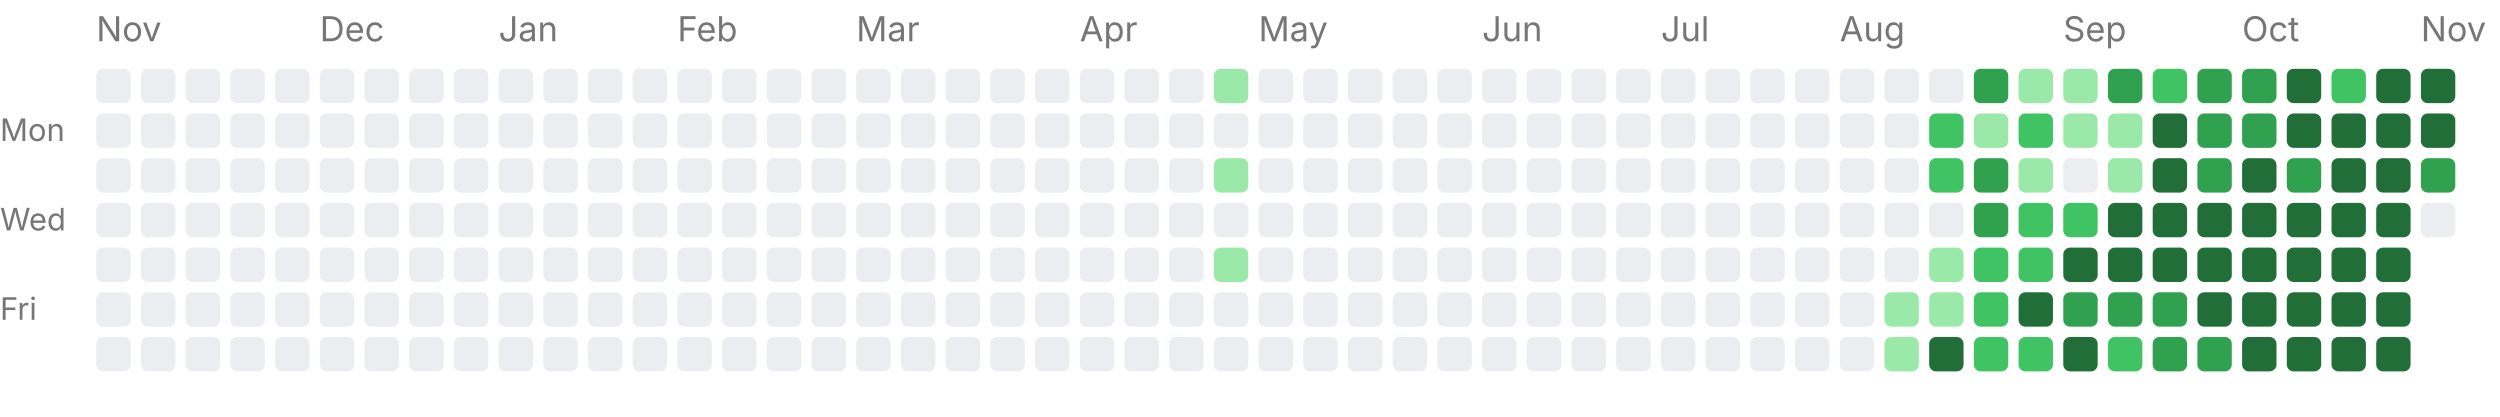
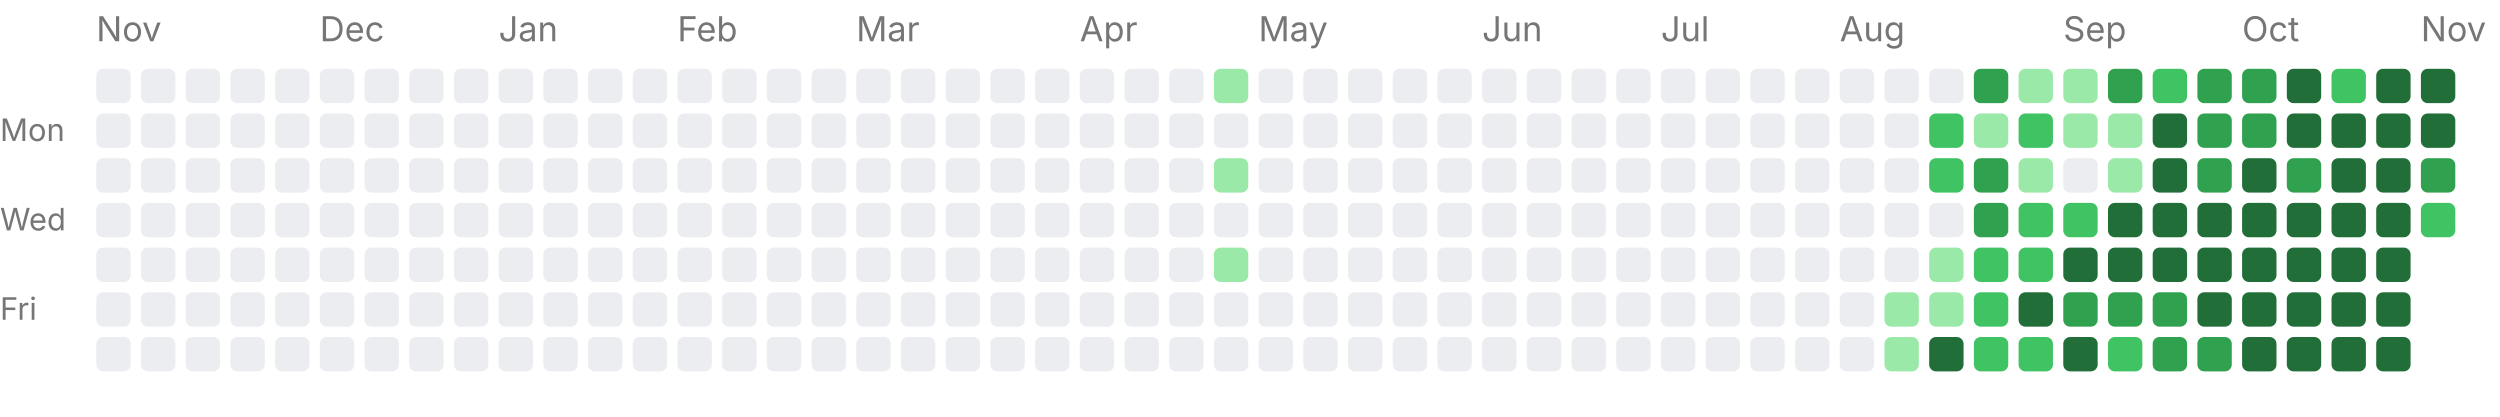
<svg xmlns="http://www.w3.org/2000/svg" viewBox="0 0 727 121" width="100%">
  <style>
    .day { shape-rendering: geometricPrecision; outline: none; }
    .day:hover { stroke: #0369a1; stroke-width: 1.5; }
  </style>
  <g>
    <text x="28" y="12" font-size="10" fill="#767676" font-family="-apple-system, BlinkMacSystemFont, Segoe UI, sans-serif">Nov</text>
    <text x="93" y="12" font-size="10" fill="#767676" font-family="-apple-system, BlinkMacSystemFont, Segoe UI, sans-serif">Dec</text>
    <text x="145" y="12" font-size="10" fill="#767676" font-family="-apple-system, BlinkMacSystemFont, Segoe UI, sans-serif">Jan</text>
    <text x="197" y="12" font-size="10" fill="#767676" font-family="-apple-system, BlinkMacSystemFont, Segoe UI, sans-serif">Feb</text>
    <text x="249" y="12" font-size="10" fill="#767676" font-family="-apple-system, BlinkMacSystemFont, Segoe UI, sans-serif">Mar</text>
    <text x="314" y="12" font-size="10" fill="#767676" font-family="-apple-system, BlinkMacSystemFont, Segoe UI, sans-serif">Apr</text>
    <text x="366" y="12" font-size="10" fill="#767676" font-family="-apple-system, BlinkMacSystemFont, Segoe UI, sans-serif">May</text>
    <text x="431" y="12" font-size="10" fill="#767676" font-family="-apple-system, BlinkMacSystemFont, Segoe UI, sans-serif">Jun</text>
    <text x="483" y="12" font-size="10" fill="#767676" font-family="-apple-system, BlinkMacSystemFont, Segoe UI, sans-serif">Jul</text>
    <text x="535" y="12" font-size="10" fill="#767676" font-family="-apple-system, BlinkMacSystemFont, Segoe UI, sans-serif">Aug</text>
    <text x="600" y="12" font-size="10" fill="#767676" font-family="-apple-system, BlinkMacSystemFont, Segoe UI, sans-serif">Sep</text>
    <text x="652" y="12" font-size="10" fill="#767676" font-family="-apple-system, BlinkMacSystemFont, Segoe UI, sans-serif">Oct</text>
    <text x="704" y="12" font-size="10" fill="#767676" font-family="-apple-system, BlinkMacSystemFont, Segoe UI, sans-serif">Nov</text>
    <text x="0" y="41" font-size="9" fill="#767676" font-family="-apple-system, BlinkMacSystemFont, Segoe UI, sans-serif">Mon</text>
    <text x="0" y="67" font-size="9" fill="#767676" font-family="-apple-system, BlinkMacSystemFont, Segoe UI, sans-serif">Wed</text>
    <text x="0" y="93" font-size="9" fill="#767676" font-family="-apple-system, BlinkMacSystemFont, Segoe UI, sans-serif">Fri</text>
    <rect class="day" width="10" height="10" x="28" y="20" fill="#ebedf0" rx="2" ry="2" data-date="2025-11-02" data-count="0" />
    <rect class="day" width="10" height="10" x="28" y="33" fill="#ebedf0" rx="2" ry="2" data-date="2025-11-03" data-count="0" />
    <rect class="day" width="10" height="10" x="28" y="46" fill="#ebedf0" rx="2" ry="2" data-date="2025-11-04" data-count="0" />
    <rect class="day" width="10" height="10" x="28" y="59" fill="#ebedf0" rx="2" ry="2" data-date="2025-11-05" data-count="0" />
    <rect class="day" width="10" height="10" x="28" y="72" fill="#ebedf0" rx="2" ry="2" data-date="2025-11-06" data-count="0" />
    <rect class="day" width="10" height="10" x="28" y="85" fill="#ebedf0" rx="2" ry="2" data-date="2025-11-07" data-count="0" />
    <rect class="day" width="10" height="10" x="28" y="98" fill="#ebedf0" rx="2" ry="2" data-date="2025-11-08" data-count="0" />
    <rect class="day" width="10" height="10" x="41" y="20" fill="#ebedf0" rx="2" ry="2" data-date="2025-11-09" data-count="0" />
    <rect class="day" width="10" height="10" x="41" y="33" fill="#ebedf0" rx="2" ry="2" data-date="2025-11-10" data-count="0" />
    <rect class="day" width="10" height="10" x="41" y="46" fill="#ebedf0" rx="2" ry="2" data-date="2025-11-11" data-count="0" />
    <rect class="day" width="10" height="10" x="41" y="59" fill="#ebedf0" rx="2" ry="2" data-date="2025-11-12" data-count="0" />
    <rect class="day" width="10" height="10" x="41" y="72" fill="#ebedf0" rx="2" ry="2" data-date="2025-11-13" data-count="0" />
    <rect class="day" width="10" height="10" x="41" y="85" fill="#ebedf0" rx="2" ry="2" data-date="2025-11-14" data-count="0" />
    <rect class="day" width="10" height="10" x="41" y="98" fill="#ebedf0" rx="2" ry="2" data-date="2025-11-15" data-count="0" />
    <rect class="day" width="10" height="10" x="54" y="20" fill="#ebedf0" rx="2" ry="2" data-date="2025-11-16" data-count="0" />
    <rect class="day" width="10" height="10" x="54" y="33" fill="#ebedf0" rx="2" ry="2" data-date="2025-11-17" data-count="0" />
    <rect class="day" width="10" height="10" x="54" y="46" fill="#ebedf0" rx="2" ry="2" data-date="2025-11-18" data-count="0" />
    <rect class="day" width="10" height="10" x="54" y="59" fill="#ebedf0" rx="2" ry="2" data-date="2025-11-19" data-count="0" />
    <rect class="day" width="10" height="10" x="54" y="72" fill="#ebedf0" rx="2" ry="2" data-date="2025-11-20" data-count="0" />
    <rect class="day" width="10" height="10" x="54" y="85" fill="#ebedf0" rx="2" ry="2" data-date="2025-11-21" data-count="0" />
    <rect class="day" width="10" height="10" x="54" y="98" fill="#ebedf0" rx="2" ry="2" data-date="2025-11-22" data-count="0" />
    <rect class="day" width="10" height="10" x="67" y="20" fill="#ebedf0" rx="2" ry="2" data-date="2025-11-23" data-count="0" />
    <rect class="day" width="10" height="10" x="67" y="33" fill="#ebedf0" rx="2" ry="2" data-date="2025-11-24" data-count="0" />
    <rect class="day" width="10" height="10" x="67" y="46" fill="#ebedf0" rx="2" ry="2" data-date="2025-11-25" data-count="0" />
    <rect class="day" width="10" height="10" x="67" y="59" fill="#ebedf0" rx="2" ry="2" data-date="2025-11-26" data-count="0" />
    <rect class="day" width="10" height="10" x="67" y="72" fill="#ebedf0" rx="2" ry="2" data-date="2025-11-27" data-count="0" />
    <rect class="day" width="10" height="10" x="67" y="85" fill="#ebedf0" rx="2" ry="2" data-date="2025-11-28" data-count="0" />
    <rect class="day" width="10" height="10" x="67" y="98" fill="#ebedf0" rx="2" ry="2" data-date="2025-11-29" data-count="0" />
    <rect class="day" width="10" height="10" x="80" y="20" fill="#ebedf0" rx="2" ry="2" data-date="2025-11-30" data-count="0" />
    <rect class="day" width="10" height="10" x="80" y="33" fill="#ebedf0" rx="2" ry="2" data-date="2025-12-01" data-count="0" />
    <rect class="day" width="10" height="10" x="80" y="46" fill="#ebedf0" rx="2" ry="2" data-date="2025-12-02" data-count="0" />
    <rect class="day" width="10" height="10" x="80" y="59" fill="#ebedf0" rx="2" ry="2" data-date="2025-12-03" data-count="0" />
    <rect class="day" width="10" height="10" x="80" y="72" fill="#ebedf0" rx="2" ry="2" data-date="2025-12-04" data-count="0" />
    <rect class="day" width="10" height="10" x="80" y="85" fill="#ebedf0" rx="2" ry="2" data-date="2025-12-05" data-count="0" />
    <rect class="day" width="10" height="10" x="80" y="98" fill="#ebedf0" rx="2" ry="2" data-date="2025-12-06" data-count="0" />
    <rect class="day" width="10" height="10" x="93" y="20" fill="#ebedf0" rx="2" ry="2" data-date="2025-12-07" data-count="0" />
    <rect class="day" width="10" height="10" x="93" y="33" fill="#ebedf0" rx="2" ry="2" data-date="2025-12-08" data-count="0" />
    <rect class="day" width="10" height="10" x="93" y="46" fill="#ebedf0" rx="2" ry="2" data-date="2025-12-09" data-count="0" />
    <rect class="day" width="10" height="10" x="93" y="59" fill="#ebedf0" rx="2" ry="2" data-date="2025-12-10" data-count="0" />
    <rect class="day" width="10" height="10" x="93" y="72" fill="#ebedf0" rx="2" ry="2" data-date="2025-12-11" data-count="0" />
    <rect class="day" width="10" height="10" x="93" y="85" fill="#ebedf0" rx="2" ry="2" data-date="2025-12-12" data-count="0" />
    <rect class="day" width="10" height="10" x="93" y="98" fill="#ebedf0" rx="2" ry="2" data-date="2025-12-13" data-count="0" />
    <rect class="day" width="10" height="10" x="106" y="20" fill="#ebedf0" rx="2" ry="2" data-date="2025-12-14" data-count="0" />
    <rect class="day" width="10" height="10" x="106" y="33" fill="#ebedf0" rx="2" ry="2" data-date="2025-12-15" data-count="0" />
    <rect class="day" width="10" height="10" x="106" y="46" fill="#ebedf0" rx="2" ry="2" data-date="2025-12-16" data-count="0" />
    <rect class="day" width="10" height="10" x="106" y="59" fill="#ebedf0" rx="2" ry="2" data-date="2025-12-17" data-count="0" />
    <rect class="day" width="10" height="10" x="106" y="72" fill="#ebedf0" rx="2" ry="2" data-date="2025-12-18" data-count="0" />
    <rect class="day" width="10" height="10" x="106" y="85" fill="#ebedf0" rx="2" ry="2" data-date="2025-12-19" data-count="0" />
    <rect class="day" width="10" height="10" x="106" y="98" fill="#ebedf0" rx="2" ry="2" data-date="2025-12-20" data-count="0" />
    <rect class="day" width="10" height="10" x="119" y="20" fill="#ebedf0" rx="2" ry="2" data-date="2025-12-21" data-count="0" />
    <rect class="day" width="10" height="10" x="119" y="33" fill="#ebedf0" rx="2" ry="2" data-date="2025-12-22" data-count="0" />
    <rect class="day" width="10" height="10" x="119" y="46" fill="#ebedf0" rx="2" ry="2" data-date="2025-12-23" data-count="0" />
    <rect class="day" width="10" height="10" x="119" y="59" fill="#ebedf0" rx="2" ry="2" data-date="2025-12-24" data-count="0" />
    <rect class="day" width="10" height="10" x="119" y="72" fill="#ebedf0" rx="2" ry="2" data-date="2025-12-25" data-count="0" />
    <rect class="day" width="10" height="10" x="119" y="85" fill="#ebedf0" rx="2" ry="2" data-date="2025-12-26" data-count="0" />
    <rect class="day" width="10" height="10" x="119" y="98" fill="#ebedf0" rx="2" ry="2" data-date="2025-12-27" data-count="0" />
    <rect class="day" width="10" height="10" x="132" y="20" fill="#ebedf0" rx="2" ry="2" data-date="2025-12-28" data-count="0" />
    <rect class="day" width="10" height="10" x="132" y="33" fill="#ebedf0" rx="2" ry="2" data-date="2025-12-29" data-count="0" />
    <rect class="day" width="10" height="10" x="132" y="46" fill="#ebedf0" rx="2" ry="2" data-date="2025-12-30" data-count="0" />
    <rect class="day" width="10" height="10" x="132" y="59" fill="#ebedf0" rx="2" ry="2" data-date="2025-12-31" data-count="0" />
    <rect class="day" width="10" height="10" x="132" y="72" fill="#ebedf0" rx="2" ry="2" data-date="2026-01-01" data-count="0" />
    <rect class="day" width="10" height="10" x="132" y="85" fill="#ebedf0" rx="2" ry="2" data-date="2026-01-02" data-count="0" />
    <rect class="day" width="10" height="10" x="132" y="98" fill="#ebedf0" rx="2" ry="2" data-date="2026-01-03" data-count="0" />
    <rect class="day" width="10" height="10" x="145" y="20" fill="#ebedf0" rx="2" ry="2" data-date="2026-01-04" data-count="0" />
    <rect class="day" width="10" height="10" x="145" y="33" fill="#ebedf0" rx="2" ry="2" data-date="2026-01-05" data-count="0" />
    <rect class="day" width="10" height="10" x="145" y="46" fill="#ebedf0" rx="2" ry="2" data-date="2026-01-06" data-count="0" />
    <rect class="day" width="10" height="10" x="145" y="59" fill="#ebedf0" rx="2" ry="2" data-date="2026-01-07" data-count="0" />
    <rect class="day" width="10" height="10" x="145" y="72" fill="#ebedf0" rx="2" ry="2" data-date="2026-01-08" data-count="0" />
    <rect class="day" width="10" height="10" x="145" y="85" fill="#ebedf0" rx="2" ry="2" data-date="2026-01-09" data-count="0" />
    <rect class="day" width="10" height="10" x="145" y="98" fill="#ebedf0" rx="2" ry="2" data-date="2026-01-10" data-count="0" />
    <rect class="day" width="10" height="10" x="158" y="20" fill="#ebedf0" rx="2" ry="2" data-date="2026-01-11" data-count="0" />
    <rect class="day" width="10" height="10" x="158" y="33" fill="#ebedf0" rx="2" ry="2" data-date="2026-01-12" data-count="0" />
    <rect class="day" width="10" height="10" x="158" y="46" fill="#ebedf0" rx="2" ry="2" data-date="2026-01-13" data-count="0" />
    <rect class="day" width="10" height="10" x="158" y="59" fill="#ebedf0" rx="2" ry="2" data-date="2026-01-14" data-count="0" />
    <rect class="day" width="10" height="10" x="158" y="72" fill="#ebedf0" rx="2" ry="2" data-date="2026-01-15" data-count="0" />
    <rect class="day" width="10" height="10" x="158" y="85" fill="#ebedf0" rx="2" ry="2" data-date="2026-01-16" data-count="0" />
    <rect class="day" width="10" height="10" x="158" y="98" fill="#ebedf0" rx="2" ry="2" data-date="2026-01-17" data-count="0" />
    <rect class="day" width="10" height="10" x="171" y="20" fill="#ebedf0" rx="2" ry="2" data-date="2026-01-18" data-count="0" />
    <rect class="day" width="10" height="10" x="171" y="33" fill="#ebedf0" rx="2" ry="2" data-date="2026-01-19" data-count="0" />
    <rect class="day" width="10" height="10" x="171" y="46" fill="#ebedf0" rx="2" ry="2" data-date="2026-01-20" data-count="0" />
    <rect class="day" width="10" height="10" x="171" y="59" fill="#ebedf0" rx="2" ry="2" data-date="2026-01-21" data-count="0" />
    <rect class="day" width="10" height="10" x="171" y="72" fill="#ebedf0" rx="2" ry="2" data-date="2026-01-22" data-count="0" />
    <rect class="day" width="10" height="10" x="171" y="85" fill="#ebedf0" rx="2" ry="2" data-date="2026-01-23" data-count="0" />
    <rect class="day" width="10" height="10" x="171" y="98" fill="#ebedf0" rx="2" ry="2" data-date="2026-01-24" data-count="0" />
    <rect class="day" width="10" height="10" x="184" y="20" fill="#ebedf0" rx="2" ry="2" data-date="2026-01-25" data-count="0" />
    <rect class="day" width="10" height="10" x="184" y="33" fill="#ebedf0" rx="2" ry="2" data-date="2026-01-26" data-count="0" />
    <rect class="day" width="10" height="10" x="184" y="46" fill="#ebedf0" rx="2" ry="2" data-date="2026-01-27" data-count="0" />
    <rect class="day" width="10" height="10" x="184" y="59" fill="#ebedf0" rx="2" ry="2" data-date="2026-01-28" data-count="0" />
    <rect class="day" width="10" height="10" x="184" y="72" fill="#ebedf0" rx="2" ry="2" data-date="2026-01-29" data-count="0" />
    <rect class="day" width="10" height="10" x="184" y="85" fill="#ebedf0" rx="2" ry="2" data-date="2026-01-30" data-count="0" />
    <rect class="day" width="10" height="10" x="184" y="98" fill="#ebedf0" rx="2" ry="2" data-date="2026-01-31" data-count="0" />
    <rect class="day" width="10" height="10" x="197" y="20" fill="#ebedf0" rx="2" ry="2" data-date="2026-02-01" data-count="0" />
    <rect class="day" width="10" height="10" x="197" y="33" fill="#ebedf0" rx="2" ry="2" data-date="2026-02-02" data-count="0" />
    <rect class="day" width="10" height="10" x="197" y="46" fill="#ebedf0" rx="2" ry="2" data-date="2026-02-03" data-count="0" />
    <rect class="day" width="10" height="10" x="197" y="59" fill="#ebedf0" rx="2" ry="2" data-date="2026-02-04" data-count="0" />
    <rect class="day" width="10" height="10" x="197" y="72" fill="#ebedf0" rx="2" ry="2" data-date="2026-02-05" data-count="0" />
    <rect class="day" width="10" height="10" x="197" y="85" fill="#ebedf0" rx="2" ry="2" data-date="2026-02-06" data-count="0" />
    <rect class="day" width="10" height="10" x="197" y="98" fill="#ebedf0" rx="2" ry="2" data-date="2026-02-07" data-count="0" />
    <rect class="day" width="10" height="10" x="210" y="20" fill="#ebedf0" rx="2" ry="2" data-date="2026-02-08" data-count="0" />
    <rect class="day" width="10" height="10" x="210" y="33" fill="#ebedf0" rx="2" ry="2" data-date="2026-02-09" data-count="0" />
    <rect class="day" width="10" height="10" x="210" y="46" fill="#ebedf0" rx="2" ry="2" data-date="2026-02-10" data-count="0" />
    <rect class="day" width="10" height="10" x="210" y="59" fill="#ebedf0" rx="2" ry="2" data-date="2026-02-11" data-count="0" />
    <rect class="day" width="10" height="10" x="210" y="72" fill="#ebedf0" rx="2" ry="2" data-date="2026-02-12" data-count="0" />
    <rect class="day" width="10" height="10" x="210" y="85" fill="#ebedf0" rx="2" ry="2" data-date="2026-02-13" data-count="0" />
    <rect class="day" width="10" height="10" x="210" y="98" fill="#ebedf0" rx="2" ry="2" data-date="2026-02-14" data-count="0" />
    <rect class="day" width="10" height="10" x="223" y="20" fill="#ebedf0" rx="2" ry="2" data-date="2026-02-15" data-count="0" />
    <rect class="day" width="10" height="10" x="223" y="33" fill="#ebedf0" rx="2" ry="2" data-date="2026-02-16" data-count="0" />
    <rect class="day" width="10" height="10" x="223" y="46" fill="#ebedf0" rx="2" ry="2" data-date="2026-02-17" data-count="0" />
    <rect class="day" width="10" height="10" x="223" y="59" fill="#ebedf0" rx="2" ry="2" data-date="2026-02-18" data-count="0" />
    <rect class="day" width="10" height="10" x="223" y="72" fill="#ebedf0" rx="2" ry="2" data-date="2026-02-19" data-count="0" />
    <rect class="day" width="10" height="10" x="223" y="85" fill="#ebedf0" rx="2" ry="2" data-date="2026-02-20" data-count="0" />
    <rect class="day" width="10" height="10" x="223" y="98" fill="#ebedf0" rx="2" ry="2" data-date="2026-02-21" data-count="0" />
    <rect class="day" width="10" height="10" x="236" y="20" fill="#ebedf0" rx="2" ry="2" data-date="2026-02-22" data-count="0" />
    <rect class="day" width="10" height="10" x="236" y="33" fill="#ebedf0" rx="2" ry="2" data-date="2026-02-23" data-count="0" />
    <rect class="day" width="10" height="10" x="236" y="46" fill="#ebedf0" rx="2" ry="2" data-date="2026-02-24" data-count="0" />
    <rect class="day" width="10" height="10" x="236" y="59" fill="#ebedf0" rx="2" ry="2" data-date="2026-02-25" data-count="0" />
    <rect class="day" width="10" height="10" x="236" y="72" fill="#ebedf0" rx="2" ry="2" data-date="2026-02-26" data-count="0" />
    <rect class="day" width="10" height="10" x="236" y="85" fill="#ebedf0" rx="2" ry="2" data-date="2026-02-27" data-count="0" />
    <rect class="day" width="10" height="10" x="236" y="98" fill="#ebedf0" rx="2" ry="2" data-date="2026-02-28" data-count="0" />
    <rect class="day" width="10" height="10" x="249" y="20" fill="#ebedf0" rx="2" ry="2" data-date="2026-03-01" data-count="0" />
    <rect class="day" width="10" height="10" x="249" y="33" fill="#ebedf0" rx="2" ry="2" data-date="2026-03-02" data-count="0" />
    <rect class="day" width="10" height="10" x="249" y="46" fill="#ebedf0" rx="2" ry="2" data-date="2026-03-03" data-count="0" />
    <rect class="day" width="10" height="10" x="249" y="59" fill="#ebedf0" rx="2" ry="2" data-date="2026-03-04" data-count="0" />
    <rect class="day" width="10" height="10" x="249" y="72" fill="#ebedf0" rx="2" ry="2" data-date="2026-03-05" data-count="0" />
    <rect class="day" width="10" height="10" x="249" y="85" fill="#ebedf0" rx="2" ry="2" data-date="2026-03-06" data-count="0" />
    <rect class="day" width="10" height="10" x="249" y="98" fill="#ebedf0" rx="2" ry="2" data-date="2026-03-07" data-count="0" />
    <rect class="day" width="10" height="10" x="262" y="20" fill="#ebedf0" rx="2" ry="2" data-date="2026-03-08" data-count="0" />
    <rect class="day" width="10" height="10" x="262" y="33" fill="#ebedf0" rx="2" ry="2" data-date="2026-03-09" data-count="0" />
    <rect class="day" width="10" height="10" x="262" y="46" fill="#ebedf0" rx="2" ry="2" data-date="2026-03-10" data-count="0" />
    <rect class="day" width="10" height="10" x="262" y="59" fill="#ebedf0" rx="2" ry="2" data-date="2026-03-11" data-count="0" />
    <rect class="day" width="10" height="10" x="262" y="72" fill="#ebedf0" rx="2" ry="2" data-date="2026-03-12" data-count="0" />
    <rect class="day" width="10" height="10" x="262" y="85" fill="#ebedf0" rx="2" ry="2" data-date="2026-03-13" data-count="0" />
    <rect class="day" width="10" height="10" x="262" y="98" fill="#ebedf0" rx="2" ry="2" data-date="2026-03-14" data-count="0" />
    <rect class="day" width="10" height="10" x="275" y="20" fill="#ebedf0" rx="2" ry="2" data-date="2026-03-15" data-count="0" />
    <rect class="day" width="10" height="10" x="275" y="33" fill="#ebedf0" rx="2" ry="2" data-date="2026-03-16" data-count="0" />
    <rect class="day" width="10" height="10" x="275" y="46" fill="#ebedf0" rx="2" ry="2" data-date="2026-03-17" data-count="0" />
    <rect class="day" width="10" height="10" x="275" y="59" fill="#ebedf0" rx="2" ry="2" data-date="2026-03-18" data-count="0" />
    <rect class="day" width="10" height="10" x="275" y="72" fill="#ebedf0" rx="2" ry="2" data-date="2026-03-19" data-count="0" />
    <rect class="day" width="10" height="10" x="275" y="85" fill="#ebedf0" rx="2" ry="2" data-date="2026-03-20" data-count="0" />
    <rect class="day" width="10" height="10" x="275" y="98" fill="#ebedf0" rx="2" ry="2" data-date="2026-03-21" data-count="0" />
    <rect class="day" width="10" height="10" x="288" y="20" fill="#ebedf0" rx="2" ry="2" data-date="2026-03-22" data-count="0" />
    <rect class="day" width="10" height="10" x="288" y="33" fill="#ebedf0" rx="2" ry="2" data-date="2026-03-23" data-count="0" />
    <rect class="day" width="10" height="10" x="288" y="46" fill="#ebedf0" rx="2" ry="2" data-date="2026-03-24" data-count="0" />
    <rect class="day" width="10" height="10" x="288" y="59" fill="#ebedf0" rx="2" ry="2" data-date="2026-03-25" data-count="0" />
    <rect class="day" width="10" height="10" x="288" y="72" fill="#ebedf0" rx="2" ry="2" data-date="2026-03-26" data-count="0" />
    <rect class="day" width="10" height="10" x="288" y="85" fill="#ebedf0" rx="2" ry="2" data-date="2026-03-27" data-count="0" />
    <rect class="day" width="10" height="10" x="288" y="98" fill="#ebedf0" rx="2" ry="2" data-date="2026-03-28" data-count="0" />
    <rect class="day" width="10" height="10" x="301" y="20" fill="#ebedf0" rx="2" ry="2" data-date="2026-03-29" data-count="0" />
    <rect class="day" width="10" height="10" x="301" y="33" fill="#ebedf0" rx="2" ry="2" data-date="2026-03-30" data-count="0" />
    <rect class="day" width="10" height="10" x="301" y="46" fill="#ebedf0" rx="2" ry="2" data-date="2026-03-31" data-count="0" />
    <rect class="day" width="10" height="10" x="301" y="59" fill="#ebedf0" rx="2" ry="2" data-date="2026-04-01" data-count="0" />
    <rect class="day" width="10" height="10" x="301" y="72" fill="#ebedf0" rx="2" ry="2" data-date="2026-04-02" data-count="0" />
    <rect class="day" width="10" height="10" x="301" y="85" fill="#ebedf0" rx="2" ry="2" data-date="2026-04-03" data-count="0" />
    <rect class="day" width="10" height="10" x="301" y="98" fill="#ebedf0" rx="2" ry="2" data-date="2026-04-04" data-count="0" />
    <rect class="day" width="10" height="10" x="314" y="20" fill="#ebedf0" rx="2" ry="2" data-date="2026-04-05" data-count="0" />
    <rect class="day" width="10" height="10" x="314" y="33" fill="#ebedf0" rx="2" ry="2" data-date="2026-04-06" data-count="0" />
    <rect class="day" width="10" height="10" x="314" y="46" fill="#ebedf0" rx="2" ry="2" data-date="2026-04-07" data-count="0" />
    <rect class="day" width="10" height="10" x="314" y="59" fill="#ebedf0" rx="2" ry="2" data-date="2026-04-08" data-count="0" />
    <rect class="day" width="10" height="10" x="314" y="72" fill="#ebedf0" rx="2" ry="2" data-date="2026-04-09" data-count="0" />
    <rect class="day" width="10" height="10" x="314" y="85" fill="#ebedf0" rx="2" ry="2" data-date="2026-04-10" data-count="0" />
    <rect class="day" width="10" height="10" x="314" y="98" fill="#ebedf0" rx="2" ry="2" data-date="2026-04-11" data-count="0" />
    <rect class="day" width="10" height="10" x="327" y="20" fill="#ebedf0" rx="2" ry="2" data-date="2026-04-12" data-count="0" />
    <rect class="day" width="10" height="10" x="327" y="33" fill="#ebedf0" rx="2" ry="2" data-date="2026-04-13" data-count="0" />
    <rect class="day" width="10" height="10" x="327" y="46" fill="#ebedf0" rx="2" ry="2" data-date="2026-04-14" data-count="0" />
    <rect class="day" width="10" height="10" x="327" y="59" fill="#ebedf0" rx="2" ry="2" data-date="2026-04-15" data-count="0" />
    <rect class="day" width="10" height="10" x="327" y="72" fill="#ebedf0" rx="2" ry="2" data-date="2026-04-16" data-count="0" />
    <rect class="day" width="10" height="10" x="327" y="85" fill="#ebedf0" rx="2" ry="2" data-date="2026-04-17" data-count="0" />
    <rect class="day" width="10" height="10" x="327" y="98" fill="#ebedf0" rx="2" ry="2" data-date="2026-04-18" data-count="0" />
    <rect class="day" width="10" height="10" x="340" y="20" fill="#ebedf0" rx="2" ry="2" data-date="2026-04-19" data-count="0" />
    <rect class="day" width="10" height="10" x="340" y="33" fill="#ebedf0" rx="2" ry="2" data-date="2026-04-20" data-count="0" />
    <rect class="day" width="10" height="10" x="340" y="46" fill="#ebedf0" rx="2" ry="2" data-date="2026-04-21" data-count="0" />
    <rect class="day" width="10" height="10" x="340" y="59" fill="#ebedf0" rx="2" ry="2" data-date="2026-04-22" data-count="0" />
    <rect class="day" width="10" height="10" x="340" y="72" fill="#ebedf0" rx="2" ry="2" data-date="2026-04-23" data-count="0" />
    <rect class="day" width="10" height="10" x="340" y="85" fill="#ebedf0" rx="2" ry="2" data-date="2026-04-24" data-count="0" />
    <rect class="day" width="10" height="10" x="340" y="98" fill="#ebedf0" rx="2" ry="2" data-date="2026-04-25" data-count="0" />
    <rect class="day" width="10" height="10" x="353" y="20" fill="#9be9a8" rx="2" ry="2" data-date="2026-04-26" data-count="3" />
    <rect class="day" width="10" height="10" x="353" y="33" fill="#ebedf0" rx="2" ry="2" data-date="2026-04-27" data-count="0" />
    <rect class="day" width="10" height="10" x="353" y="46" fill="#9be9a8" rx="2" ry="2" data-date="2026-04-28" data-count="2" />
    <rect class="day" width="10" height="10" x="353" y="59" fill="#ebedf0" rx="2" ry="2" data-date="2026-04-29" data-count="0" />
    <rect class="day" width="10" height="10" x="353" y="72" fill="#9be9a8" rx="2" ry="2" data-date="2026-04-30" data-count="1" />
    <rect class="day" width="10" height="10" x="353" y="85" fill="#ebedf0" rx="2" ry="2" data-date="2026-05-01" data-count="0" />
    <rect class="day" width="10" height="10" x="353" y="98" fill="#ebedf0" rx="2" ry="2" data-date="2026-05-02" data-count="0" />
    <rect class="day" width="10" height="10" x="366" y="20" fill="#ebedf0" rx="2" ry="2" data-date="2026-05-03" data-count="0" />
    <rect class="day" width="10" height="10" x="366" y="33" fill="#ebedf0" rx="2" ry="2" data-date="2026-05-04" data-count="0" />
    <rect class="day" width="10" height="10" x="366" y="46" fill="#ebedf0" rx="2" ry="2" data-date="2026-05-05" data-count="0" />
    <rect class="day" width="10" height="10" x="366" y="59" fill="#ebedf0" rx="2" ry="2" data-date="2026-05-06" data-count="0" />
    <rect class="day" width="10" height="10" x="366" y="72" fill="#ebedf0" rx="2" ry="2" data-date="2026-05-07" data-count="0" />
    <rect class="day" width="10" height="10" x="366" y="85" fill="#ebedf0" rx="2" ry="2" data-date="2026-05-08" data-count="0" />
    <rect class="day" width="10" height="10" x="366" y="98" fill="#ebedf0" rx="2" ry="2" data-date="2026-05-09" data-count="0" />
    <rect class="day" width="10" height="10" x="379" y="20" fill="#ebedf0" rx="2" ry="2" data-date="2026-05-10" data-count="0" />
    <rect class="day" width="10" height="10" x="379" y="33" fill="#ebedf0" rx="2" ry="2" data-date="2026-05-11" data-count="0" />
    <rect class="day" width="10" height="10" x="379" y="46" fill="#ebedf0" rx="2" ry="2" data-date="2026-05-12" data-count="0" />
    <rect class="day" width="10" height="10" x="379" y="59" fill="#ebedf0" rx="2" ry="2" data-date="2026-05-13" data-count="0" />
    <rect class="day" width="10" height="10" x="379" y="72" fill="#ebedf0" rx="2" ry="2" data-date="2026-05-14" data-count="0" />
    <rect class="day" width="10" height="10" x="379" y="85" fill="#ebedf0" rx="2" ry="2" data-date="2026-05-15" data-count="0" />
    <rect class="day" width="10" height="10" x="379" y="98" fill="#ebedf0" rx="2" ry="2" data-date="2026-05-16" data-count="0" />
    <rect class="day" width="10" height="10" x="392" y="20" fill="#ebedf0" rx="2" ry="2" data-date="2026-05-17" data-count="0" />
    <rect class="day" width="10" height="10" x="392" y="33" fill="#ebedf0" rx="2" ry="2" data-date="2026-05-18" data-count="0" />
    <rect class="day" width="10" height="10" x="392" y="46" fill="#ebedf0" rx="2" ry="2" data-date="2026-05-19" data-count="0" />
    <rect class="day" width="10" height="10" x="392" y="59" fill="#ebedf0" rx="2" ry="2" data-date="2026-05-20" data-count="0" />
    <rect class="day" width="10" height="10" x="392" y="72" fill="#ebedf0" rx="2" ry="2" data-date="2026-05-21" data-count="0" />
    <rect class="day" width="10" height="10" x="392" y="85" fill="#ebedf0" rx="2" ry="2" data-date="2026-05-22" data-count="0" />
    <rect class="day" width="10" height="10" x="392" y="98" fill="#ebedf0" rx="2" ry="2" data-date="2026-05-23" data-count="0" />
    <rect class="day" width="10" height="10" x="405" y="20" fill="#ebedf0" rx="2" ry="2" data-date="2026-05-24" data-count="0" />
    <rect class="day" width="10" height="10" x="405" y="33" fill="#ebedf0" rx="2" ry="2" data-date="2026-05-25" data-count="0" />
    <rect class="day" width="10" height="10" x="405" y="46" fill="#ebedf0" rx="2" ry="2" data-date="2026-05-26" data-count="0" />
    <rect class="day" width="10" height="10" x="405" y="59" fill="#ebedf0" rx="2" ry="2" data-date="2026-05-27" data-count="0" />
    <rect class="day" width="10" height="10" x="405" y="72" fill="#ebedf0" rx="2" ry="2" data-date="2026-05-28" data-count="0" />
    <rect class="day" width="10" height="10" x="405" y="85" fill="#ebedf0" rx="2" ry="2" data-date="2026-05-29" data-count="0" />
    <rect class="day" width="10" height="10" x="405" y="98" fill="#ebedf0" rx="2" ry="2" data-date="2026-05-30" data-count="0" />
    <rect class="day" width="10" height="10" x="418" y="20" fill="#ebedf0" rx="2" ry="2" data-date="2026-05-31" data-count="0" />
    <rect class="day" width="10" height="10" x="418" y="33" fill="#ebedf0" rx="2" ry="2" data-date="2026-06-01" data-count="0" />
    <rect class="day" width="10" height="10" x="418" y="46" fill="#ebedf0" rx="2" ry="2" data-date="2026-06-02" data-count="0" />
    <rect class="day" width="10" height="10" x="418" y="59" fill="#ebedf0" rx="2" ry="2" data-date="2026-06-03" data-count="0" />
    <rect class="day" width="10" height="10" x="418" y="72" fill="#ebedf0" rx="2" ry="2" data-date="2026-06-04" data-count="0" />
    <rect class="day" width="10" height="10" x="418" y="85" fill="#ebedf0" rx="2" ry="2" data-date="2026-06-05" data-count="0" />
    <rect class="day" width="10" height="10" x="418" y="98" fill="#ebedf0" rx="2" ry="2" data-date="2026-06-06" data-count="0" />
    <rect class="day" width="10" height="10" x="431" y="20" fill="#ebedf0" rx="2" ry="2" data-date="2026-06-07" data-count="0" />
    <rect class="day" width="10" height="10" x="431" y="33" fill="#ebedf0" rx="2" ry="2" data-date="2026-06-08" data-count="0" />
    <rect class="day" width="10" height="10" x="431" y="46" fill="#ebedf0" rx="2" ry="2" data-date="2026-06-09" data-count="0" />
    <rect class="day" width="10" height="10" x="431" y="59" fill="#ebedf0" rx="2" ry="2" data-date="2026-06-10" data-count="0" />
    <rect class="day" width="10" height="10" x="431" y="72" fill="#ebedf0" rx="2" ry="2" data-date="2026-06-11" data-count="0" />
    <rect class="day" width="10" height="10" x="431" y="85" fill="#ebedf0" rx="2" ry="2" data-date="2026-06-12" data-count="0" />
    <rect class="day" width="10" height="10" x="431" y="98" fill="#ebedf0" rx="2" ry="2" data-date="2026-06-13" data-count="0" />
    <rect class="day" width="10" height="10" x="444" y="20" fill="#ebedf0" rx="2" ry="2" data-date="2026-06-14" data-count="0" />
    <rect class="day" width="10" height="10" x="444" y="33" fill="#ebedf0" rx="2" ry="2" data-date="2026-06-15" data-count="0" />
    <rect class="day" width="10" height="10" x="444" y="46" fill="#ebedf0" rx="2" ry="2" data-date="2026-06-16" data-count="0" />
    <rect class="day" width="10" height="10" x="444" y="59" fill="#ebedf0" rx="2" ry="2" data-date="2026-06-17" data-count="0" />
    <rect class="day" width="10" height="10" x="444" y="72" fill="#ebedf0" rx="2" ry="2" data-date="2026-06-18" data-count="0" />
    <rect class="day" width="10" height="10" x="444" y="85" fill="#ebedf0" rx="2" ry="2" data-date="2026-06-19" data-count="0" />
    <rect class="day" width="10" height="10" x="444" y="98" fill="#ebedf0" rx="2" ry="2" data-date="2026-06-20" data-count="0" />
    <rect class="day" width="10" height="10" x="457" y="20" fill="#ebedf0" rx="2" ry="2" data-date="2026-06-21" data-count="0" />
    <rect class="day" width="10" height="10" x="457" y="33" fill="#ebedf0" rx="2" ry="2" data-date="2026-06-22" data-count="0" />
    <rect class="day" width="10" height="10" x="457" y="46" fill="#ebedf0" rx="2" ry="2" data-date="2026-06-23" data-count="0" />
    <rect class="day" width="10" height="10" x="457" y="59" fill="#ebedf0" rx="2" ry="2" data-date="2026-06-24" data-count="0" />
    <rect class="day" width="10" height="10" x="457" y="72" fill="#ebedf0" rx="2" ry="2" data-date="2026-06-25" data-count="0" />
    <rect class="day" width="10" height="10" x="457" y="85" fill="#ebedf0" rx="2" ry="2" data-date="2026-06-26" data-count="0" />
    <rect class="day" width="10" height="10" x="457" y="98" fill="#ebedf0" rx="2" ry="2" data-date="2026-06-27" data-count="0" />
    <rect class="day" width="10" height="10" x="470" y="20" fill="#ebedf0" rx="2" ry="2" data-date="2026-06-28" data-count="0" />
    <rect class="day" width="10" height="10" x="470" y="33" fill="#ebedf0" rx="2" ry="2" data-date="2026-06-29" data-count="0" />
    <rect class="day" width="10" height="10" x="470" y="46" fill="#ebedf0" rx="2" ry="2" data-date="2026-06-30" data-count="0" />
    <rect class="day" width="10" height="10" x="470" y="59" fill="#ebedf0" rx="2" ry="2" data-date="2026-07-01" data-count="0" />
    <rect class="day" width="10" height="10" x="470" y="72" fill="#ebedf0" rx="2" ry="2" data-date="2026-07-02" data-count="0" />
    <rect class="day" width="10" height="10" x="470" y="85" fill="#ebedf0" rx="2" ry="2" data-date="2026-07-03" data-count="0" />
    <rect class="day" width="10" height="10" x="470" y="98" fill="#ebedf0" rx="2" ry="2" data-date="2026-07-04" data-count="0" />
    <rect class="day" width="10" height="10" x="483" y="20" fill="#ebedf0" rx="2" ry="2" data-date="2026-07-05" data-count="0" />
    <rect class="day" width="10" height="10" x="483" y="33" fill="#ebedf0" rx="2" ry="2" data-date="2026-07-06" data-count="0" />
    <rect class="day" width="10" height="10" x="483" y="46" fill="#ebedf0" rx="2" ry="2" data-date="2026-07-07" data-count="0" />
    <rect class="day" width="10" height="10" x="483" y="59" fill="#ebedf0" rx="2" ry="2" data-date="2026-07-08" data-count="0" />
    <rect class="day" width="10" height="10" x="483" y="72" fill="#ebedf0" rx="2" ry="2" data-date="2026-07-09" data-count="0" />
    <rect class="day" width="10" height="10" x="483" y="85" fill="#ebedf0" rx="2" ry="2" data-date="2026-07-10" data-count="0" />
    <rect class="day" width="10" height="10" x="483" y="98" fill="#ebedf0" rx="2" ry="2" data-date="2026-07-11" data-count="0" />
    <rect class="day" width="10" height="10" x="496" y="20" fill="#ebedf0" rx="2" ry="2" data-date="2026-07-12" data-count="0" />
    <rect class="day" width="10" height="10" x="496" y="33" fill="#ebedf0" rx="2" ry="2" data-date="2026-07-13" data-count="0" />
    <rect class="day" width="10" height="10" x="496" y="46" fill="#ebedf0" rx="2" ry="2" data-date="2026-07-14" data-count="0" />
    <rect class="day" width="10" height="10" x="496" y="59" fill="#ebedf0" rx="2" ry="2" data-date="2026-07-15" data-count="0" />
    <rect class="day" width="10" height="10" x="496" y="72" fill="#ebedf0" rx="2" ry="2" data-date="2026-07-16" data-count="0" />
    <rect class="day" width="10" height="10" x="496" y="85" fill="#ebedf0" rx="2" ry="2" data-date="2026-07-17" data-count="0" />
    <rect class="day" width="10" height="10" x="496" y="98" fill="#ebedf0" rx="2" ry="2" data-date="2026-07-18" data-count="0" />
    <rect class="day" width="10" height="10" x="509" y="20" fill="#ebedf0" rx="2" ry="2" data-date="2026-07-19" data-count="0" />
    <rect class="day" width="10" height="10" x="509" y="33" fill="#ebedf0" rx="2" ry="2" data-date="2026-07-20" data-count="0" />
    <rect class="day" width="10" height="10" x="509" y="46" fill="#ebedf0" rx="2" ry="2" data-date="2026-07-21" data-count="0" />
    <rect class="day" width="10" height="10" x="509" y="59" fill="#ebedf0" rx="2" ry="2" data-date="2026-07-22" data-count="0" />
    <rect class="day" width="10" height="10" x="509" y="72" fill="#ebedf0" rx="2" ry="2" data-date="2026-07-23" data-count="0" />
    <rect class="day" width="10" height="10" x="509" y="85" fill="#ebedf0" rx="2" ry="2" data-date="2026-07-24" data-count="0" />
    <rect class="day" width="10" height="10" x="509" y="98" fill="#ebedf0" rx="2" ry="2" data-date="2026-07-25" data-count="0" />
    <rect class="day" width="10" height="10" x="522" y="20" fill="#ebedf0" rx="2" ry="2" data-date="2026-07-26" data-count="0" />
    <rect class="day" width="10" height="10" x="522" y="33" fill="#ebedf0" rx="2" ry="2" data-date="2026-07-27" data-count="0" />
    <rect class="day" width="10" height="10" x="522" y="46" fill="#ebedf0" rx="2" ry="2" data-date="2026-07-28" data-count="0" />
    <rect class="day" width="10" height="10" x="522" y="59" fill="#ebedf0" rx="2" ry="2" data-date="2026-07-29" data-count="0" />
    <rect class="day" width="10" height="10" x="522" y="72" fill="#ebedf0" rx="2" ry="2" data-date="2026-07-30" data-count="0" />
    <rect class="day" width="10" height="10" x="522" y="85" fill="#ebedf0" rx="2" ry="2" data-date="2026-07-31" data-count="0" />
    <rect class="day" width="10" height="10" x="522" y="98" fill="#ebedf0" rx="2" ry="2" data-date="2026-08-01" data-count="0" />
    <rect class="day" width="10" height="10" x="535" y="20" fill="#ebedf0" rx="2" ry="2" data-date="2026-08-02" data-count="0" />
    <rect class="day" width="10" height="10" x="535" y="33" fill="#ebedf0" rx="2" ry="2" data-date="2026-08-03" data-count="0" />
    <rect class="day" width="10" height="10" x="535" y="46" fill="#ebedf0" rx="2" ry="2" data-date="2026-08-04" data-count="0" />
    <rect class="day" width="10" height="10" x="535" y="59" fill="#ebedf0" rx="2" ry="2" data-date="2026-08-05" data-count="0" />
    <rect class="day" width="10" height="10" x="535" y="72" fill="#ebedf0" rx="2" ry="2" data-date="2026-08-06" data-count="0" />
    <rect class="day" width="10" height="10" x="535" y="85" fill="#ebedf0" rx="2" ry="2" data-date="2026-08-07" data-count="0" />
    <rect class="day" width="10" height="10" x="535" y="98" fill="#ebedf0" rx="2" ry="2" data-date="2026-08-08" data-count="0" />
    <rect class="day" width="10" height="10" x="548" y="20" fill="#ebedf0" rx="2" ry="2" data-date="2026-08-09" data-count="0" />
    <rect class="day" width="10" height="10" x="548" y="33" fill="#ebedf0" rx="2" ry="2" data-date="2026-08-10" data-count="0" />
    <rect class="day" width="10" height="10" x="548" y="46" fill="#ebedf0" rx="2" ry="2" data-date="2026-08-11" data-count="0" />
    <rect class="day" width="10" height="10" x="548" y="59" fill="#ebedf0" rx="2" ry="2" data-date="2026-08-12" data-count="0" />
    <rect class="day" width="10" height="10" x="548" y="72" fill="#ebedf0" rx="2" ry="2" data-date="2026-08-13" data-count="0" />
    <rect class="day" width="10" height="10" x="548" y="85" fill="#9be9a8" rx="2" ry="2" data-date="2026-08-14" data-count="3" />
    <rect class="day" width="10" height="10" x="548" y="98" fill="#9be9a8" rx="2" ry="2" data-date="2026-08-15" data-count="1" />
    <rect class="day" width="10" height="10" x="561" y="20" fill="#ebedf0" rx="2" ry="2" data-date="2026-08-16" data-count="0" />
    <rect class="day" width="10" height="10" x="561" y="33" fill="#40c463" rx="2" ry="2" data-date="2026-08-17" data-count="5" />
    <rect class="day" width="10" height="10" x="561" y="46" fill="#40c463" rx="2" ry="2" data-date="2026-08-18" data-count="5" />
    <rect class="day" width="10" height="10" x="561" y="59" fill="#ebedf0" rx="2" ry="2" data-date="2026-08-19" data-count="0" />
    <rect class="day" width="10" height="10" x="561" y="72" fill="#9be9a8" rx="2" ry="2" data-date="2026-08-20" data-count="3" />
    <rect class="day" width="10" height="10" x="561" y="85" fill="#9be9a8" rx="2" ry="2" data-date="2026-08-21" data-count="1" />
    <rect class="day" width="10" height="10" x="561" y="98" fill="#216e39" rx="2" ry="2" data-date="2026-08-22" data-count="31" />
    <rect class="day" width="10" height="10" x="574" y="20" fill="#30a14e" rx="2" ry="2" data-date="2026-08-23" data-count="20" />
    <rect class="day" width="10" height="10" x="574" y="33" fill="#9be9a8" rx="2" ry="2" data-date="2026-08-24" data-count="1" />
    <rect class="day" width="10" height="10" x="574" y="46" fill="#30a14e" rx="2" ry="2" data-date="2026-08-25" data-count="15" />
    <rect class="day" width="10" height="10" x="574" y="59" fill="#30a14e" rx="2" ry="2" data-date="2026-08-26" data-count="16" />
    <rect class="day" width="10" height="10" x="574" y="72" fill="#40c463" rx="2" ry="2" data-date="2026-08-27" data-count="10" />
    <rect class="day" width="10" height="10" x="574" y="85" fill="#40c463" rx="2" ry="2" data-date="2026-08-28" data-count="7" />
    <rect class="day" width="10" height="10" x="574" y="98" fill="#40c463" rx="2" ry="2" data-date="2026-08-29" data-count="8" />
    <rect class="day" width="10" height="10" x="587" y="20" fill="#9be9a8" rx="2" ry="2" data-date="2026-08-30" data-count="1" />
    <rect class="day" width="10" height="10" x="587" y="33" fill="#40c463" rx="2" ry="2" data-date="2026-08-31" data-count="7" />
    <rect class="day" width="10" height="10" x="587" y="46" fill="#9be9a8" rx="2" ry="2" data-date="2026-09-01" data-count="2" />
    <rect class="day" width="10" height="10" x="587" y="59" fill="#40c463" rx="2" ry="2" data-date="2026-09-02" data-count="5" />
    <rect class="day" width="10" height="10" x="587" y="72" fill="#40c463" rx="2" ry="2" data-date="2026-09-03" data-count="7" />
    <rect class="day" width="10" height="10" x="587" y="85" fill="#216e39" rx="2" ry="2" data-date="2026-09-04" data-count="26" />
    <rect class="day" width="10" height="10" x="587" y="98" fill="#40c463" rx="2" ry="2" data-date="2026-09-05" data-count="5" />
    <rect class="day" width="10" height="10" x="600" y="20" fill="#9be9a8" rx="2" ry="2" data-date="2026-09-06" data-count="2" />
    <rect class="day" width="10" height="10" x="600" y="33" fill="#9be9a8" rx="2" ry="2" data-date="2026-09-07" data-count="4" />
    <rect class="day" width="10" height="10" x="600" y="46" fill="#ebedf0" rx="2" ry="2" data-date="2026-09-08" data-count="0" />
    <rect class="day" width="10" height="10" x="600" y="59" fill="#40c463" rx="2" ry="2" data-date="2026-09-09" data-count="9" />
    <rect class="day" width="10" height="10" x="600" y="72" fill="#216e39" rx="2" ry="2" data-date="2026-09-10" data-count="52" />
    <rect class="day" width="10" height="10" x="600" y="85" fill="#30a14e" rx="2" ry="2" data-date="2026-09-11" data-count="25" />
    <rect class="day" width="10" height="10" x="600" y="98" fill="#216e39" rx="2" ry="2" data-date="2026-09-12" data-count="48" />
    <rect class="day" width="10" height="10" x="613" y="20" fill="#30a14e" rx="2" ry="2" data-date="2026-09-13" data-count="22" />
    <rect class="day" width="10" height="10" x="613" y="33" fill="#9be9a8" rx="2" ry="2" data-date="2026-09-14" data-count="2" />
    <rect class="day" width="10" height="10" x="613" y="46" fill="#9be9a8" rx="2" ry="2" data-date="2026-09-15" data-count="2" />
    <rect class="day" width="10" height="10" x="613" y="59" fill="#216e39" rx="2" ry="2" data-date="2026-09-16" data-count="37" />
    <rect class="day" width="10" height="10" x="613" y="72" fill="#216e39" rx="2" ry="2" data-date="2026-09-17" data-count="28" />
    <rect class="day" width="10" height="10" x="613" y="85" fill="#30a14e" rx="2" ry="2" data-date="2026-09-18" data-count="25" />
    <rect class="day" width="10" height="10" x="613" y="98" fill="#40c463" rx="2" ry="2" data-date="2026-09-19" data-count="5" />
    <rect class="day" width="10" height="10" x="626" y="20" fill="#40c463" rx="2" ry="2" data-date="2026-09-20" data-count="7" />
    <rect class="day" width="10" height="10" x="626" y="33" fill="#216e39" rx="2" ry="2" data-date="2026-09-21" data-count="26" />
    <rect class="day" width="10" height="10" x="626" y="46" fill="#216e39" rx="2" ry="2" data-date="2026-09-22" data-count="41" />
    <rect class="day" width="10" height="10" x="626" y="59" fill="#216e39" rx="2" ry="2" data-date="2026-09-23" data-count="49" />
    <rect class="day" width="10" height="10" x="626" y="72" fill="#216e39" rx="2" ry="2" data-date="2026-09-24" data-count="60" />
    <rect class="day" width="10" height="10" x="626" y="85" fill="#30a14e" rx="2" ry="2" data-date="2026-09-25" data-count="13" />
    <rect class="day" width="10" height="10" x="626" y="98" fill="#30a14e" rx="2" ry="2" data-date="2026-09-26" data-count="18" />
    <rect class="day" width="10" height="10" x="639" y="20" fill="#30a14e" rx="2" ry="2" data-date="2026-09-27" data-count="23" />
    <rect class="day" width="10" height="10" x="639" y="33" fill="#30a14e" rx="2" ry="2" data-date="2026-09-28" data-count="17" />
    <rect class="day" width="10" height="10" x="639" y="46" fill="#30a14e" rx="2" ry="2" data-date="2026-09-29" data-count="14" />
    <rect class="day" width="10" height="10" x="639" y="59" fill="#216e39" rx="2" ry="2" data-date="2026-09-30" data-count="33" />
    <rect class="day" width="10" height="10" x="639" y="72" fill="#216e39" rx="2" ry="2" data-date="2026-10-01" data-count="29" />
    <rect class="day" width="10" height="10" x="639" y="85" fill="#216e39" rx="2" ry="2" data-date="2026-10-02" data-count="27" />
    <rect class="day" width="10" height="10" x="639" y="98" fill="#30a14e" rx="2" ry="2" data-date="2026-10-03" data-count="22" />
    <rect class="day" width="10" height="10" x="652" y="20" fill="#30a14e" rx="2" ry="2" data-date="2026-10-04" data-count="21" />
    <rect class="day" width="10" height="10" x="652" y="33" fill="#30a14e" rx="2" ry="2" data-date="2026-10-05" data-count="21" />
    <rect class="day" width="10" height="10" x="652" y="46" fill="#216e39" rx="2" ry="2" data-date="2026-10-06" data-count="36" />
    <rect class="day" width="10" height="10" x="652" y="59" fill="#216e39" rx="2" ry="2" data-date="2026-10-07" data-count="124" />
    <rect class="day" width="10" height="10" x="652" y="72" fill="#216e39" rx="2" ry="2" data-date="2026-10-08" data-count="194" />
    <rect class="day" width="10" height="10" x="652" y="85" fill="#216e39" rx="2" ry="2" data-date="2026-10-09" data-count="143" />
    <rect class="day" width="10" height="10" x="652" y="98" fill="#216e39" rx="2" ry="2" data-date="2026-10-10" data-count="218" />
    <rect class="day" width="10" height="10" x="665" y="20" fill="#216e39" rx="2" ry="2" data-date="2026-10-11" data-count="104" />
    <rect class="day" width="10" height="10" x="665" y="33" fill="#216e39" rx="2" ry="2" data-date="2026-10-12" data-count="79" />
    <rect class="day" width="10" height="10" x="665" y="46" fill="#30a14e" rx="2" ry="2" data-date="2026-10-13" data-count="22" />
    <rect class="day" width="10" height="10" x="665" y="59" fill="#216e39" rx="2" ry="2" data-date="2026-10-14" data-count="91" />
    <rect class="day" width="10" height="10" x="665" y="72" fill="#216e39" rx="2" ry="2" data-date="2026-10-15" data-count="105" />
    <rect class="day" width="10" height="10" x="665" y="85" fill="#216e39" rx="2" ry="2" data-date="2026-10-16" data-count="233" />
    <rect class="day" width="10" height="10" x="665" y="98" fill="#216e39" rx="2" ry="2" data-date="2026-10-17" data-count="39" />
    <rect class="day" width="10" height="10" x="678" y="20" fill="#40c463" rx="2" ry="2" data-date="2026-10-18" data-count="11" />
    <rect class="day" width="10" height="10" x="678" y="33" fill="#216e39" rx="2" ry="2" data-date="2026-10-19" data-count="77" />
    <rect class="day" width="10" height="10" x="678" y="46" fill="#216e39" rx="2" ry="2" data-date="2026-10-20" data-count="300" />
    <rect class="day" width="10" height="10" x="678" y="59" fill="#216e39" rx="2" ry="2" data-date="2026-10-21" data-count="130" />
    <rect class="day" width="10" height="10" x="678" y="72" fill="#216e39" rx="2" ry="2" data-date="2026-10-22" data-count="213" />
    <rect class="day" width="10" height="10" x="678" y="85" fill="#216e39" rx="2" ry="2" data-date="2026-10-23" data-count="124" />
    <rect class="day" width="10" height="10" x="678" y="98" fill="#216e39" rx="2" ry="2" data-date="2026-10-24" data-count="72" />
    <rect class="day" width="10" height="10" x="691" y="20" fill="#216e39" rx="2" ry="2" data-date="2026-10-25" data-count="104" />
    <rect class="day" width="10" height="10" x="691" y="33" fill="#216e39" rx="2" ry="2" data-date="2026-10-26" data-count="126" />
    <rect class="day" width="10" height="10" x="691" y="46" fill="#216e39" rx="2" ry="2" data-date="2026-10-27" data-count="71" />
    <rect class="day" width="10" height="10" x="691" y="59" fill="#216e39" rx="2" ry="2" data-date="2026-10-28" data-count="33" />
    <rect class="day" width="10" height="10" x="691" y="72" fill="#216e39" rx="2" ry="2" data-date="2026-10-29" data-count="61" />
    <rect class="day" width="10" height="10" x="691" y="85" fill="#216e39" rx="2" ry="2" data-date="2026-10-30" data-count="45" />
    <rect class="day" width="10" height="10" x="691" y="98" fill="#216e39" rx="2" ry="2" data-date="2026-10-31" data-count="131" />
    <rect class="day" width="10" height="10" x="704" y="20" fill="#216e39" rx="2" ry="2" data-date="2026-11-01" data-count="31" />
    <rect class="day" width="10" height="10" x="704" y="33" fill="#216e39" rx="2" ry="2" data-date="2026-11-02" data-count="36" />
    <rect class="day" width="10" height="10" x="704" y="46" fill="#30a14e" rx="2" ry="2" data-date="2026-11-03" data-count="16" />
-     <rect class="day" width="10" height="10" x="704" y="59" fill="#ebedf0" rx="2" ry="2" data-date="2026-11-04" data-count="0" />
+     <rect class="day" width="10" height="10" x="704" y="59" fill="#40c463" rx="2" ry="2" data-date="2026-11-04" data-count="7" />
  </g>
</svg>
